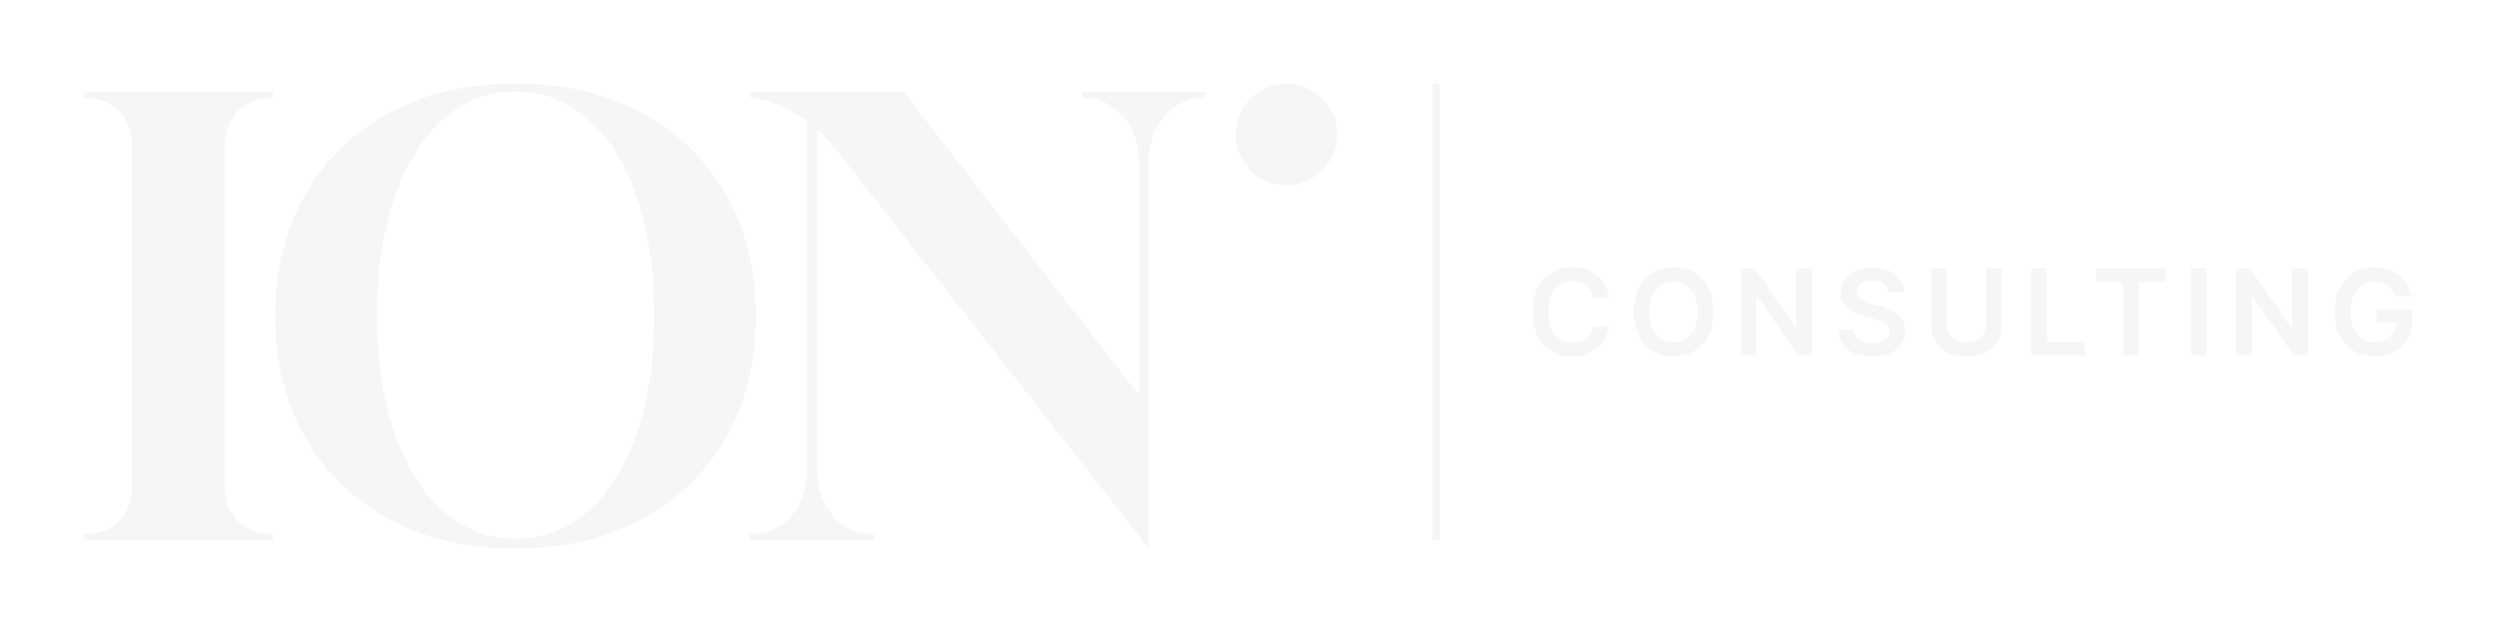
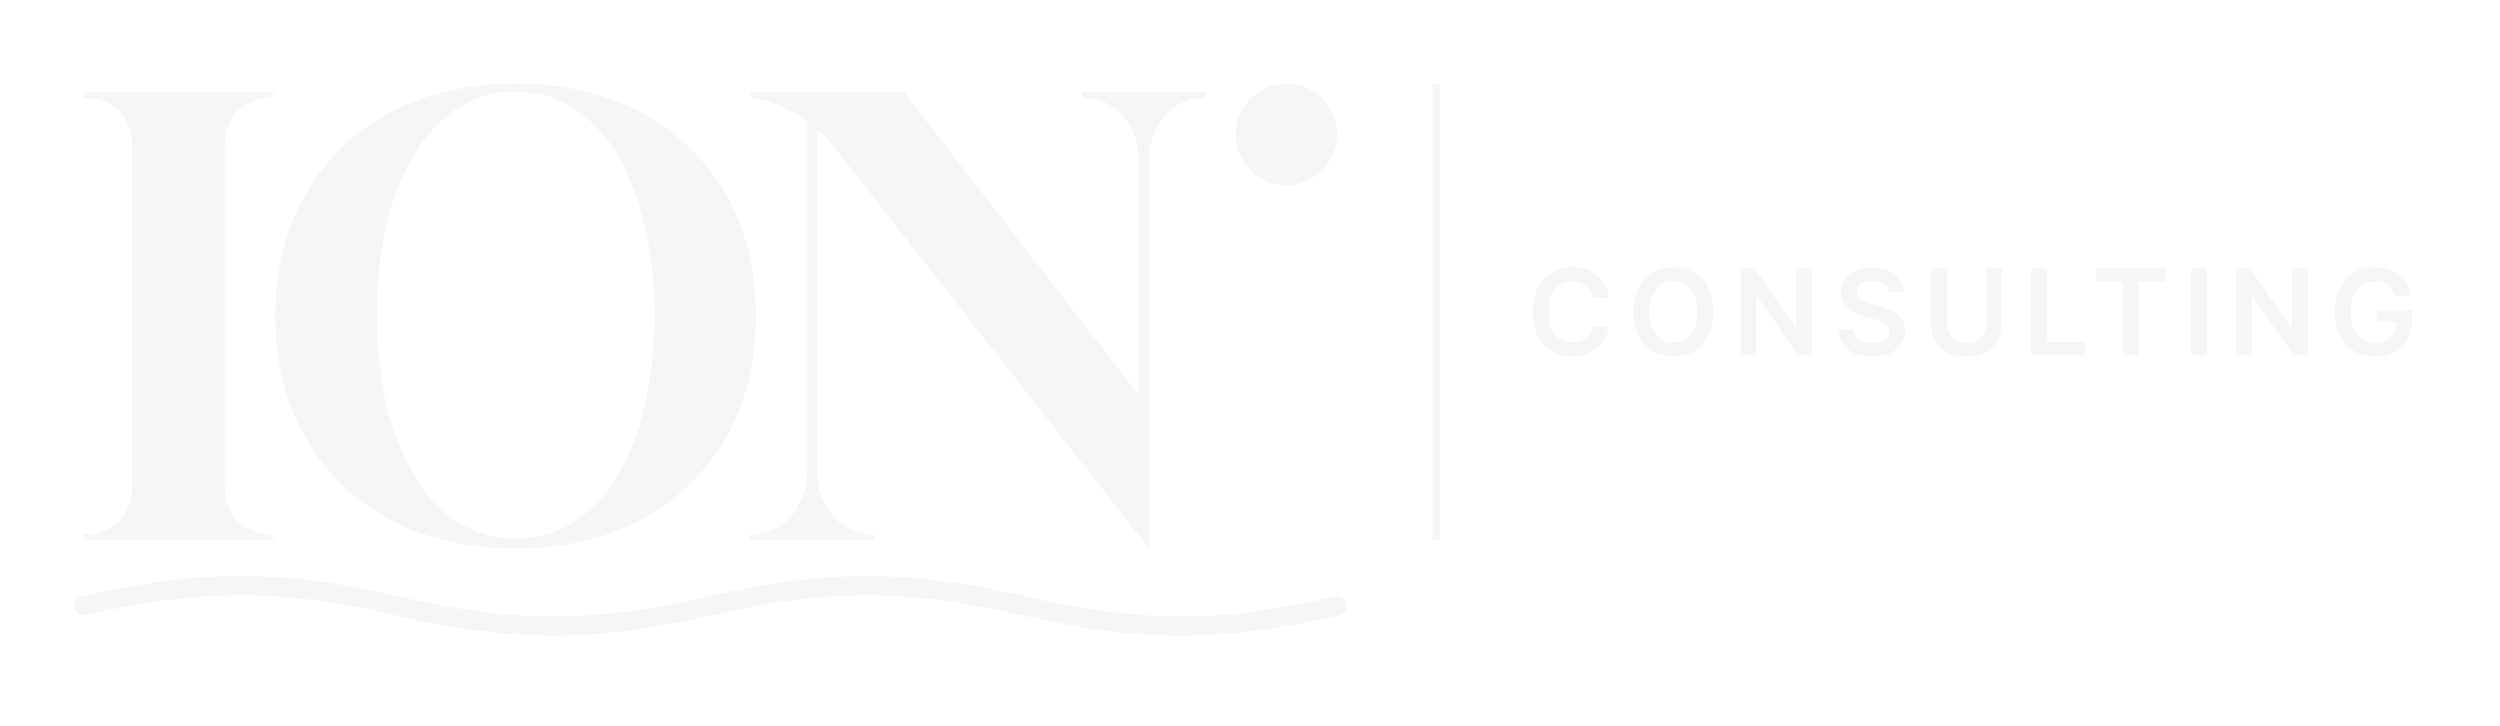
- <svg xmlns="http://www.w3.org/2000/svg" viewBox="0 0 836.875 208.8" width="836.875" height="208.8">
+ <svg xmlns="http://www.w3.org/2000/svg" viewBox="0 0 836.875 243" width="836.875" height="243">
  <path fill="#F6F6F6" d="M28.0 180.8V178.8H28.2Q35.4 178.8 39.8 174.4Q44.2 170.0 44.2 162.8V48.8Q44.2 41.6 39.8 37.2Q35.4 32.8 28.2 32.8H28.0V30.8H91.4V32.8H91.2Q84.0 32.8 79.6 37.2Q75.2 41.6 75.2 48.8V162.8Q75.2 170.0 79.6 174.4Q84.0 178.8 91.2 178.8H91.4V180.8ZM172.6 183.6Q148.6 183.6 130.5 173.9Q112.4 164.2 102.3 146.7Q92.2 129.2 92.2 105.8Q92.2 82.4 102.3 64.9Q112.4 47.4 130.5 37.7Q148.6 28.0 172.6 28.0Q196.6 28.0 214.7 37.7Q232.8 47.4 242.9 64.9Q253 82.4 253 105.8Q253 129.2 242.9 146.7Q232.8 164.2 214.7 173.9Q196.6 183.6 172.6 183.6ZM172.6 180.4Q183.0 180.4 191.6 175.0Q200.2 169.6 206.4 159.8Q212.4 150.0 215.7 136.2Q219 122.4 219 105.6Q219 88.8 215.7 74.9Q212.4 61.0 206.4 51.2Q200.2 41.4 191.6 36.0Q183.0 30.6 172.6 30.6Q162.2 30.6 153.6 36.0Q145.0 41.4 139.0 51.2Q132.8 61.0 129.5 74.9Q126.2 88.8 126.2 105.6Q126.2 122.4 129.5 136.2Q132.8 150.0 139.0 159.8Q145.0 169.6 153.6 175.0Q162.2 180.4 172.6 180.4ZM384.6 183.6 279.8 50.0Q278.4 48.2 276.7 46.4Q275.0 44.6 273.6 43.4V157.8Q273.6 166.4 278.8 172.6Q284.0 178.8 292.6 178.8V180.8H251V178.8Q259.8 178.8 265.0 172.6Q270.2 166.4 270.2 157.6V40.6Q261.2 33.8 251.2 32.8V30.8H302.6L381.2 132.2V53.8Q381.2 45.2 376 39Q370.8 32.8 362.2 32.8V30.8H403.6V32.8Q395.0 32.8 389.8 39Q384.6 45.2 384.6 53.8Z" />
  <circle cx="430.60" cy="45.00" r="17.00" fill="#F6F6F6" />
+   <path d="M28.00 202.80 C66.20 193.80 94.70 193.80 132.90 202.80 C171.10 211.80 199.60 211.80 237.80 202.80 C276.00 193.80 304.50 193.80 342.70 202.80 C380.90 211.80 409.40 211.80 447.60 202.80" fill="none" stroke="#F6F6F6" stroke-width="6.40" stroke-linecap="round" />
  <rect x="479.60" y="28.00" width="2.40" height="152.80" fill="#F6F6F6" />
  <path fill="#F6F6F6" d="M526.307 119.341Q522.479 119.341 519.461 117.564Q516.444 115.787 514.715 112.447Q512.987 109.107 512.987 104.42Q512.987 99.713 514.735 96.363Q516.483 93.013 519.5 91.236Q522.518 89.459 526.307 89.459Q528.709 89.459 530.809 90.142Q532.909 90.826 534.549 92.144Q536.19 93.463 537.235 95.367Q538.28 97.271 538.612 99.693H533.299Q533.084 98.365 532.469 97.349Q531.854 96.334 530.946 95.621Q530.038 94.908 528.885 94.546Q527.733 94.185 526.405 94.185Q524.022 94.185 522.186 95.367Q520.35 96.548 519.315 98.843Q518.28 101.138 518.28 104.42Q518.28 107.74 519.325 110.015Q520.37 112.291 522.196 113.453Q524.022 114.615 526.385 114.615Q527.694 114.615 528.827 114.273Q529.959 113.931 530.887 113.238Q531.815 112.545 532.43 111.558Q533.045 110.572 533.299 109.283H538.612Q538.319 111.373 537.332 113.199Q536.346 115.025 534.754 116.402Q533.163 117.779 531.034 118.56Q528.905 119.341 526.307 119.341ZM560.227 119.341Q556.419 119.341 553.382 117.564Q550.345 115.787 548.596 112.447Q546.848 109.107 546.848 104.42Q546.848 99.713 548.596 96.363Q550.345 93.013 553.382 91.236Q556.419 89.459 560.227 89.459Q564.055 89.459 567.063 91.236Q570.071 93.013 571.829 96.363Q573.587 99.713 573.587 104.42Q573.587 109.107 571.829 112.447Q570.071 115.787 567.063 117.564Q564.055 119.341 560.227 119.341ZM560.227 114.615Q562.591 114.615 564.407 113.443Q566.223 112.271 567.259 109.996Q568.294 107.72 568.294 104.42Q568.294 101.099 567.259 98.814Q566.223 96.529 564.407 95.357Q562.591 94.185 560.227 94.185Q557.864 94.185 556.038 95.357Q554.212 96.529 553.177 98.814Q552.141 101.099 552.141 104.42Q552.141 107.72 553.177 109.996Q554.212 112.271 556.038 113.443Q557.864 114.615 560.227 114.615ZM606.609 89.849V118.951H601.882L588.191 99.127H587.937V118.951H582.663V89.849H587.39L601.081 109.673H601.335V89.849ZM626.701 119.4Q623.302 119.4 620.802 118.345Q618.302 117.291 616.896 115.269Q615.49 113.248 615.373 110.357H620.568Q620.685 111.88 621.505 112.886Q622.326 113.892 623.664 114.4Q625.002 114.908 626.642 114.908Q628.361 114.908 629.67 114.38Q630.978 113.853 631.72 112.916Q632.463 111.978 632.463 110.728Q632.463 109.595 631.798 108.863Q631.134 108.13 629.963 107.623Q628.791 107.115 627.209 106.724L623.908 105.865Q620.314 104.947 618.244 103.062Q616.173 101.177 616.173 98.033Q616.173 95.455 617.56 93.531Q618.947 91.607 621.359 90.533Q623.771 89.459 626.818 89.459Q629.923 89.459 632.267 90.533Q634.611 91.607 635.939 93.502Q637.267 95.396 637.326 97.857H632.228Q632.033 95.982 630.578 94.957Q629.123 93.931 626.759 93.931Q625.119 93.931 623.937 94.42Q622.755 94.908 622.13 95.767Q621.505 96.627 621.505 97.72Q621.505 98.931 622.238 99.703Q622.97 100.474 624.113 100.943Q625.255 101.412 626.447 101.724L629.162 102.408Q630.802 102.798 632.326 103.453Q633.849 104.107 635.07 105.093Q636.291 106.08 637.004 107.486Q637.716 108.892 637.716 110.787Q637.716 113.326 636.408 115.269Q635.099 117.213 632.638 118.306Q630.177 119.4 626.701 119.4ZM664.84 89.849H670.094V108.853Q670.094 111.978 668.629 114.351Q667.164 116.724 664.508 118.062Q661.852 119.4 658.297 119.4Q654.742 119.4 652.086 118.062Q649.43 116.724 647.955 114.351Q646.48 111.978 646.48 108.853V89.849H651.754V108.423Q651.754 110.259 652.555 111.666Q653.355 113.072 654.83 113.882Q656.305 114.693 658.297 114.693Q660.289 114.693 661.754 113.882Q663.219 113.072 664.029 111.666Q664.84 110.259 664.84 108.423ZM679.913 118.951V89.849H685.186V114.537H698.018V118.951ZM701.684 94.263V89.849H724.888V94.263H715.903V118.951H710.688V94.263ZM738.71 89.849V118.951H733.437V89.849ZM772.474 89.849V118.951H767.748L754.056 99.127H753.802V118.951H748.529V89.849H753.255L766.947 109.673H767.201V89.849ZM795.047 119.341Q791.043 119.341 788.006 117.525Q784.969 115.709 783.27 112.369Q781.57 109.029 781.57 104.439Q781.57 99.752 783.318 96.392Q785.066 93.033 788.074 91.246Q791.082 89.459 794.891 89.459Q797.312 89.459 799.393 90.162Q801.473 90.865 803.094 92.164Q804.715 93.463 805.76 95.24Q806.805 97.017 807.156 99.146H801.785Q801.434 97.994 800.818 97.076Q800.203 96.158 799.334 95.504Q798.465 94.849 797.371 94.517Q796.277 94.185 794.949 94.185Q792.625 94.185 790.789 95.367Q788.953 96.548 787.908 98.824Q786.863 101.099 786.863 104.38Q786.863 107.681 787.898 109.966Q788.934 112.252 790.789 113.433Q792.645 114.615 795.086 114.615Q797.293 114.615 798.914 113.765Q800.535 112.916 801.414 111.353Q802.293 109.791 802.293 107.662L803.504 107.857H795.594V103.736H807.41V107.213Q807.41 110.963 805.828 113.677Q804.246 116.392 801.443 117.867Q798.641 119.341 795.047 119.341Z" />
</svg>
